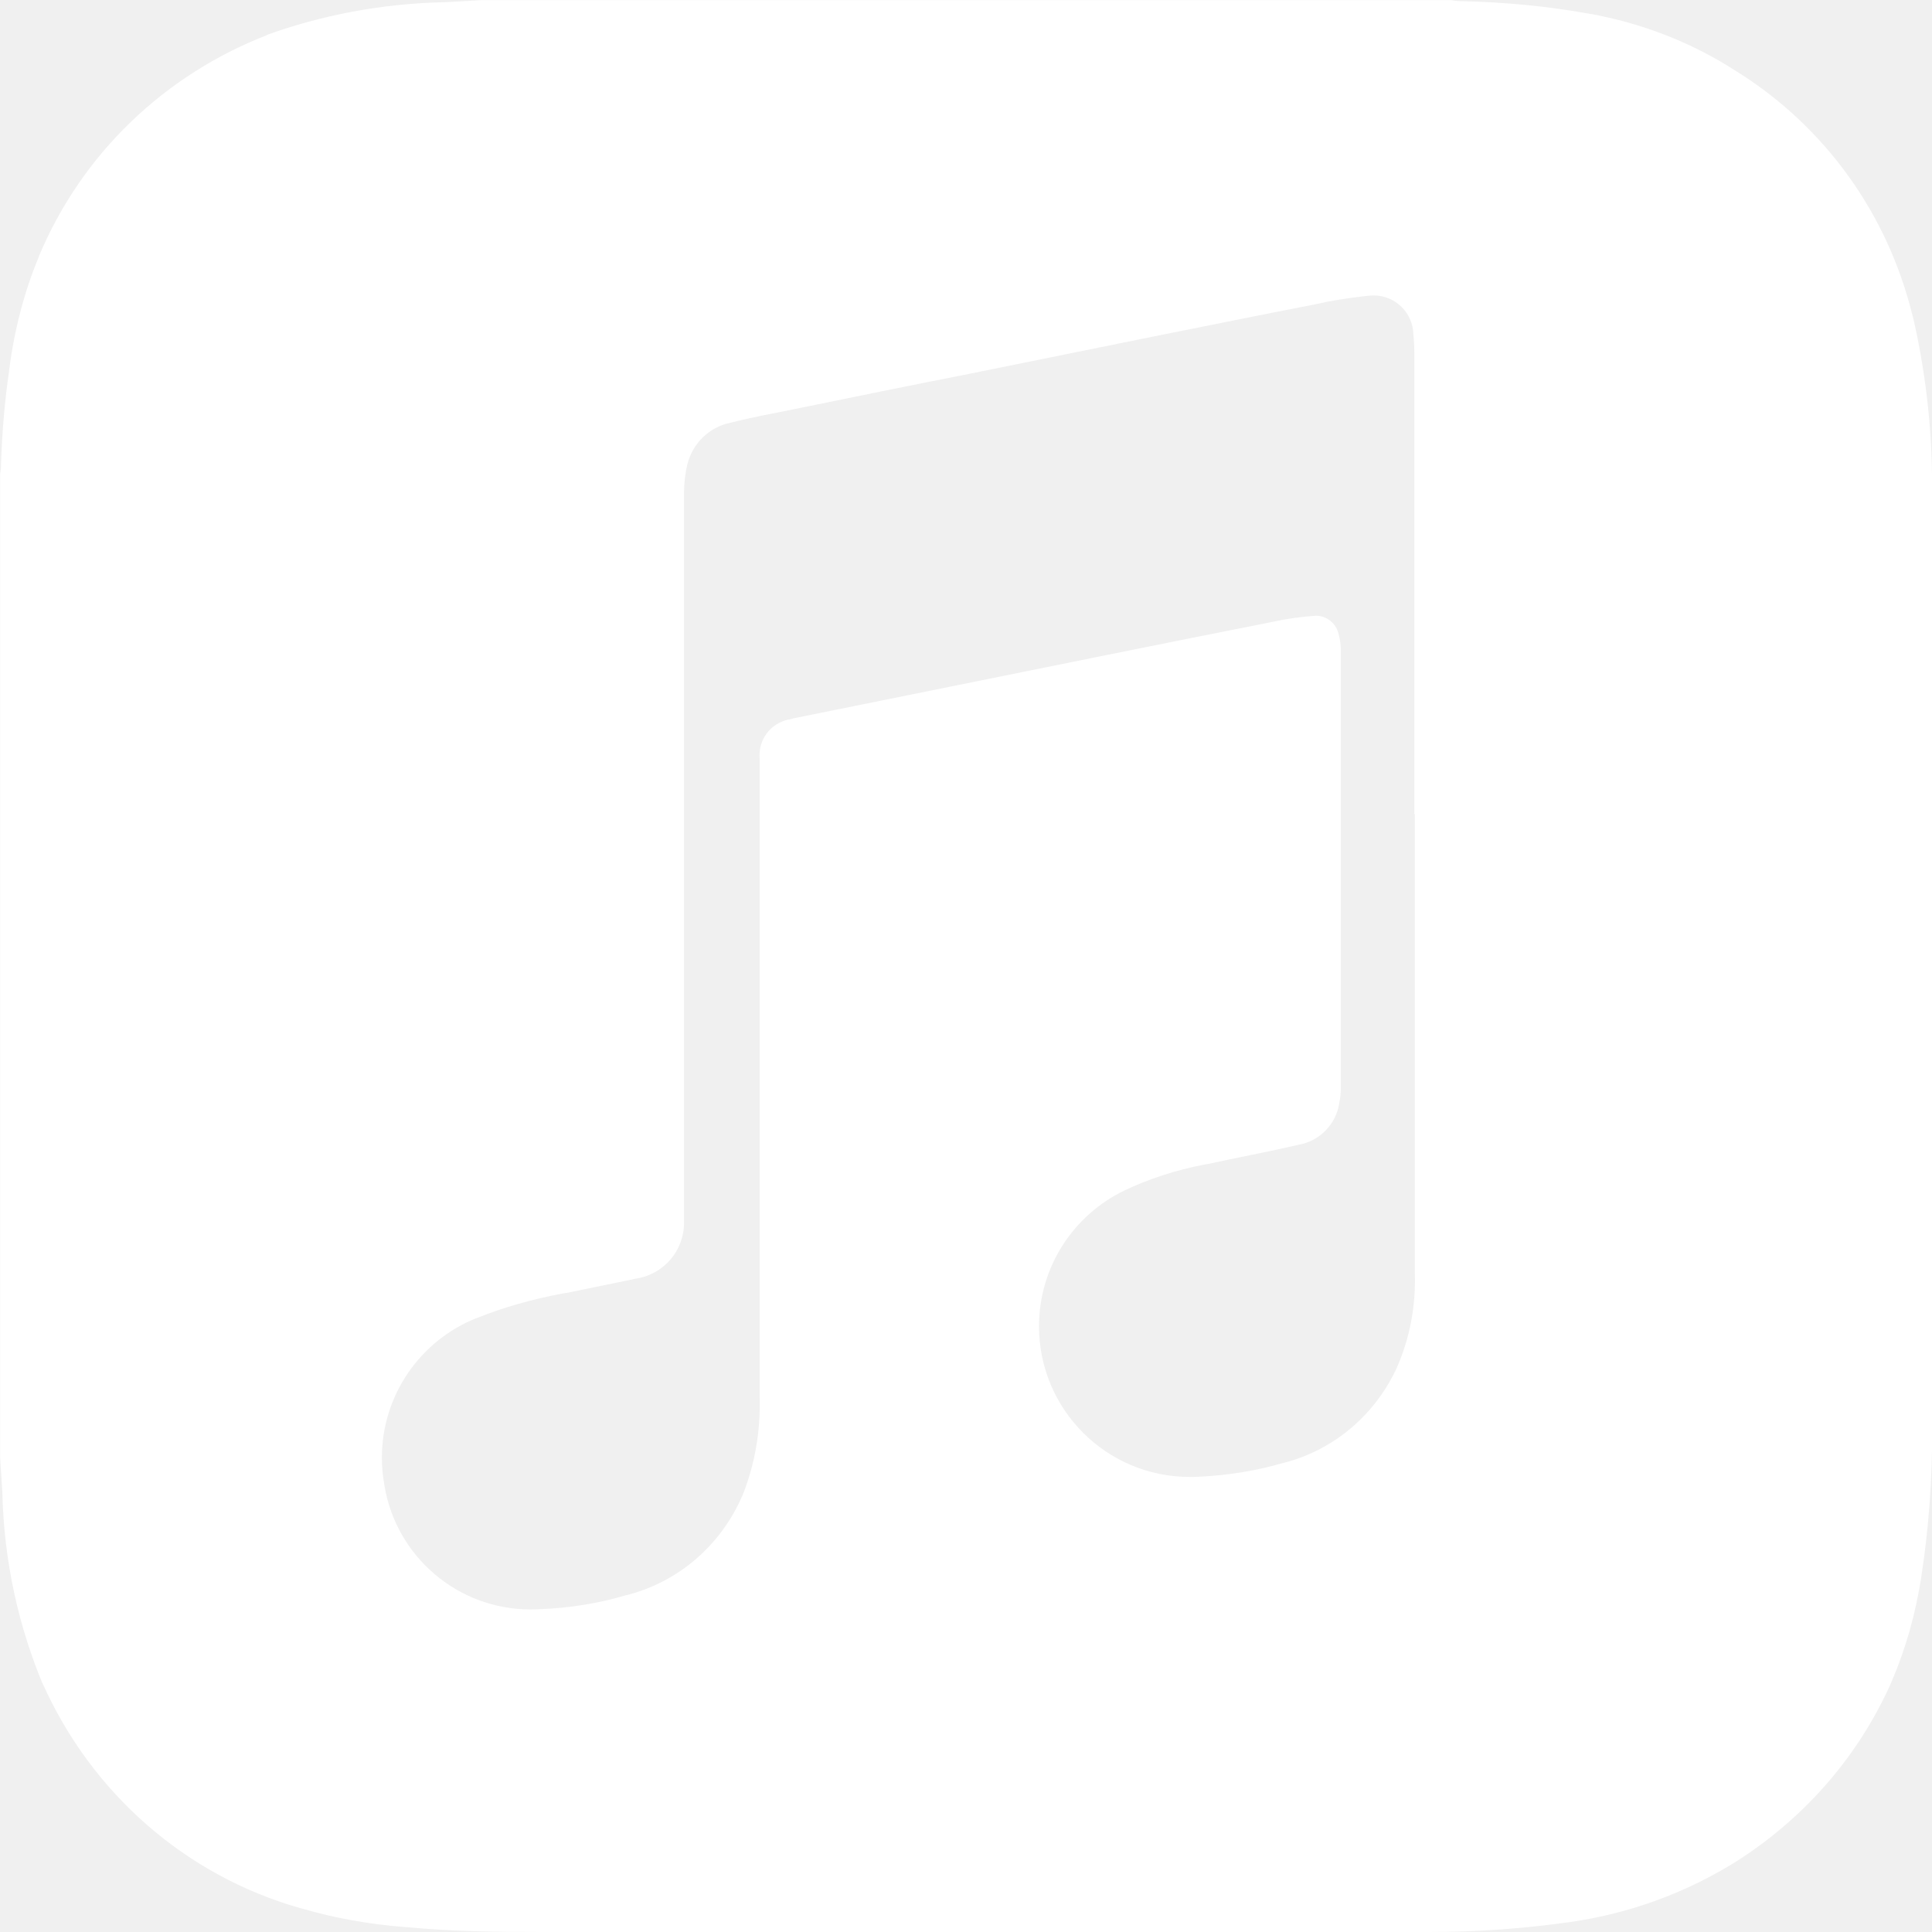
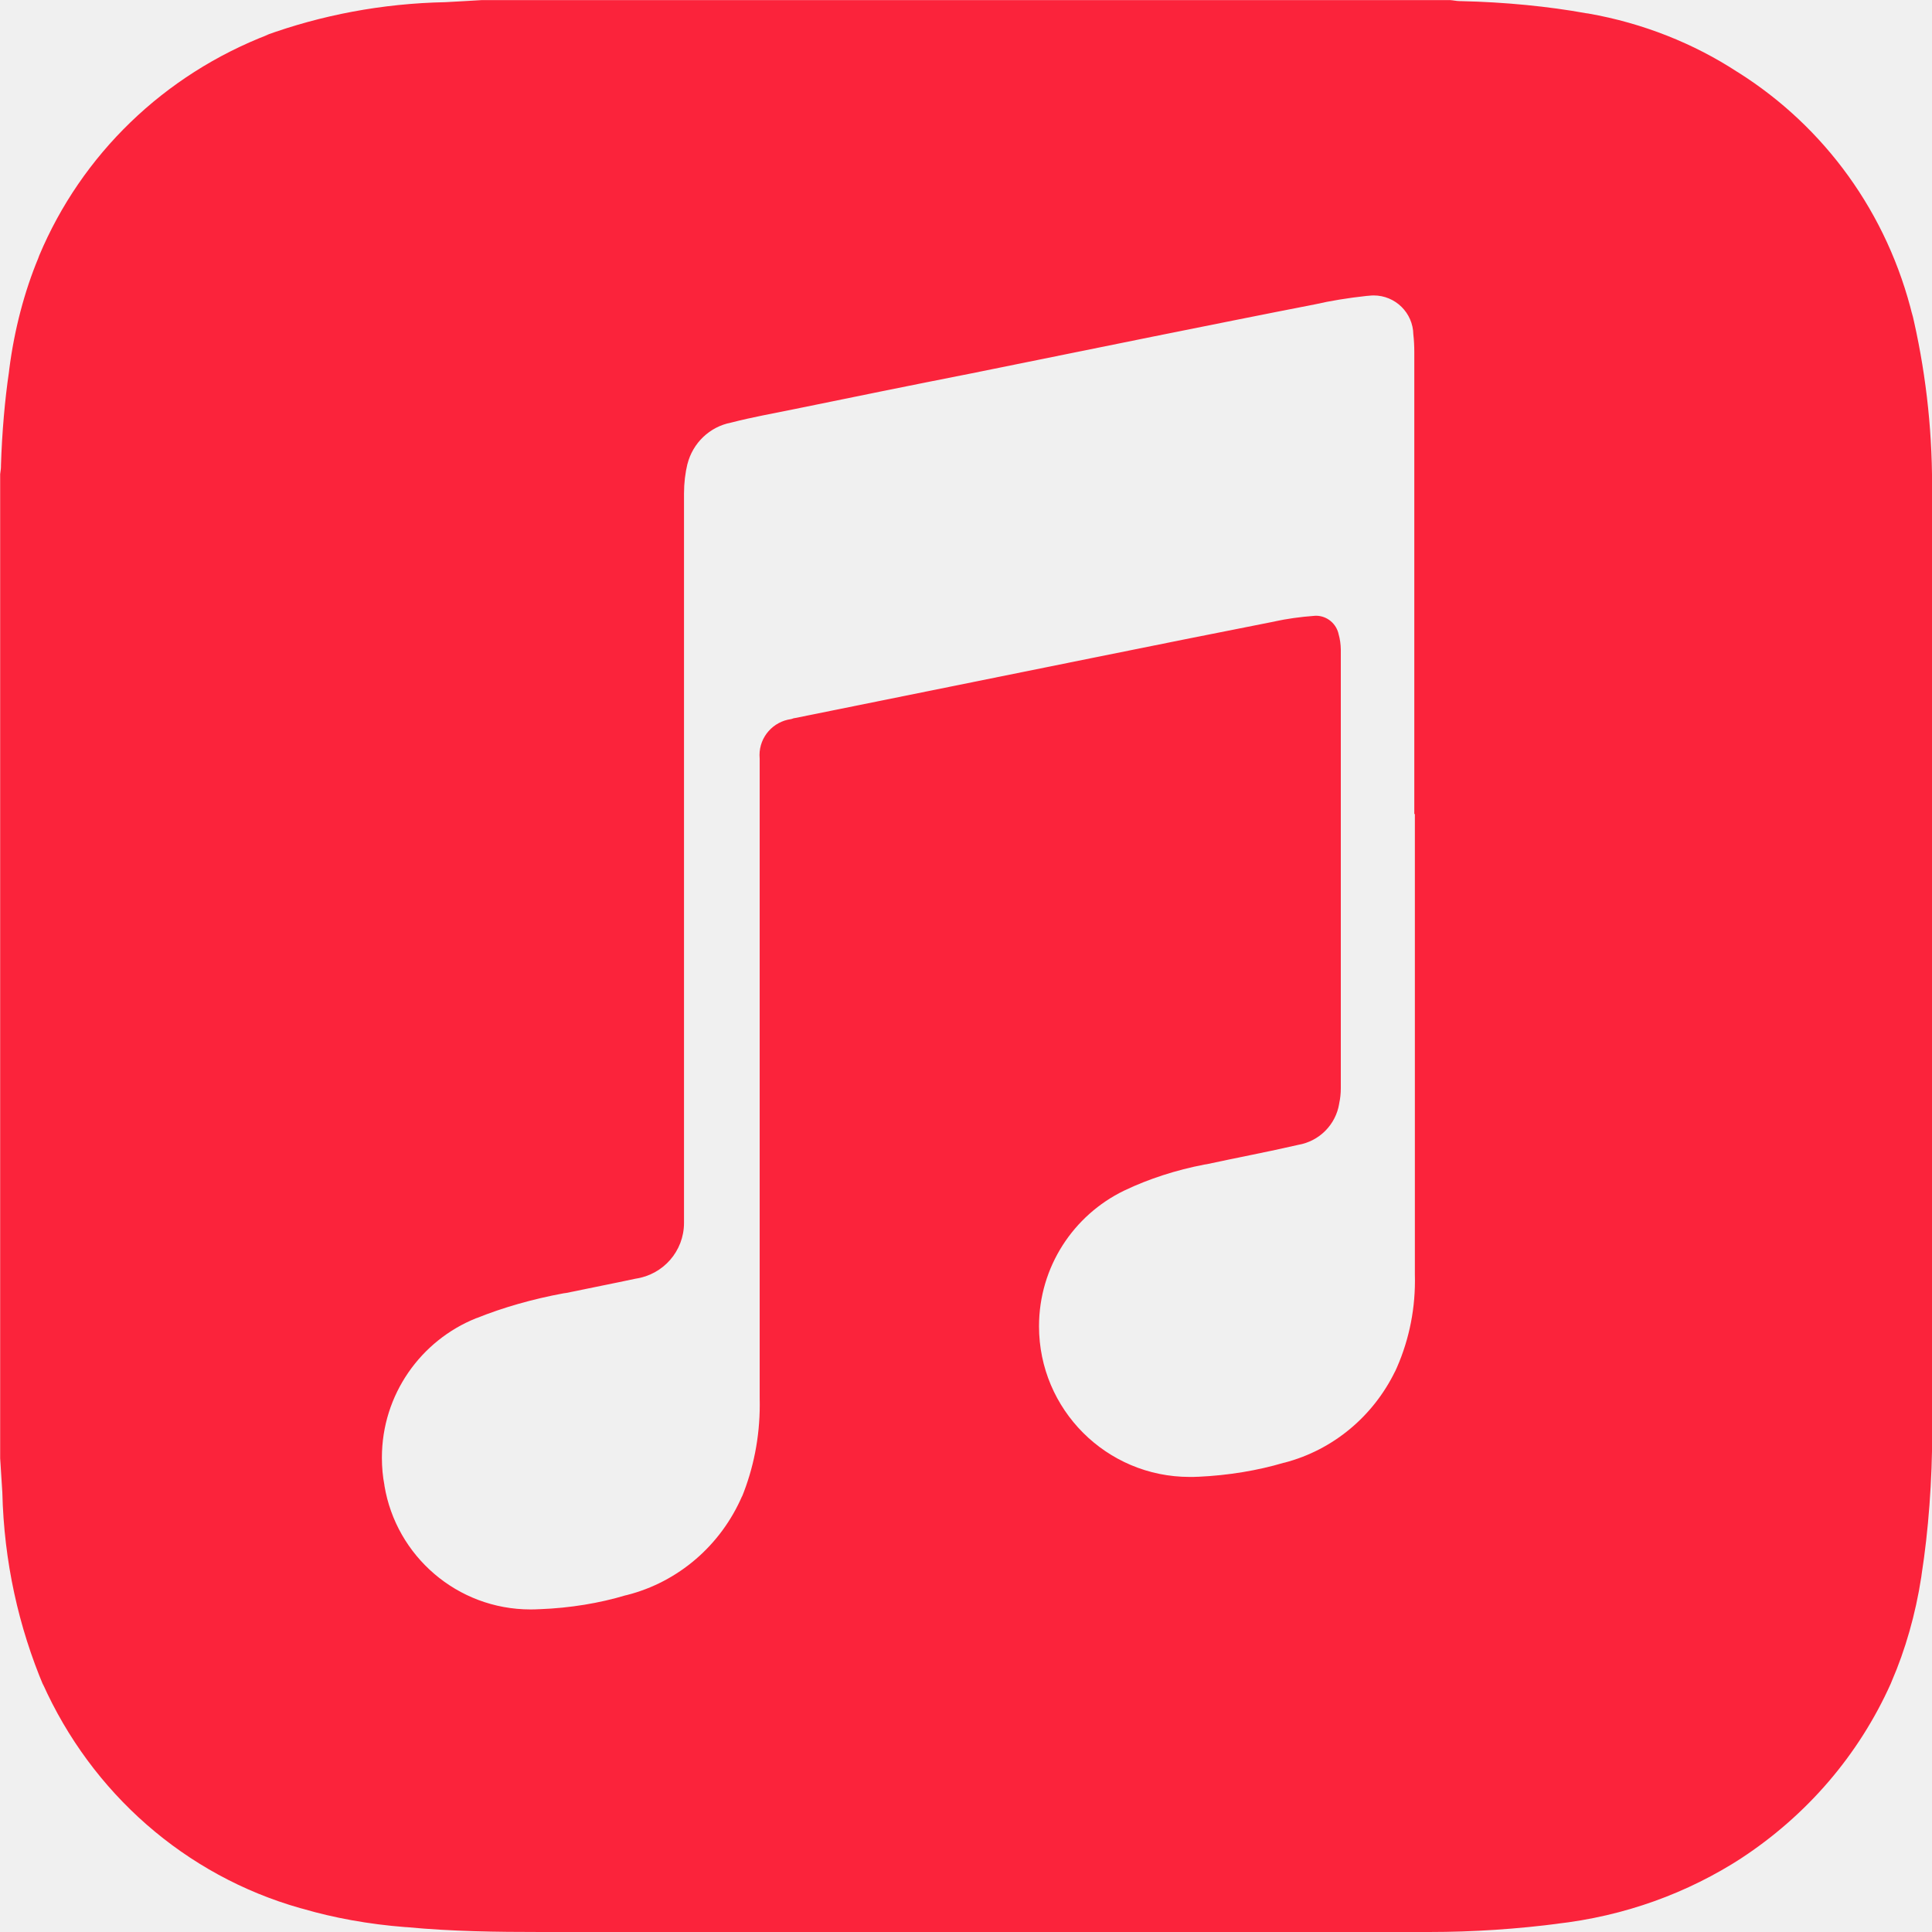
<svg xmlns="http://www.w3.org/2000/svg" viewBox="0 0 24 24" id="AppleMusic">
-   <path d="m24 6.124c0-.029.001-.063.001-.097 0-.743-.088-1.465-.253-2.156l.013.063c-.312-1.291-1.1-2.359-2.163-3.031l-.02-.012c-.536-.35-1.168-.604-1.847-.723l-.03-.004c-.463-.084-1.003-.138-1.553-.15h-.011c-.04 0-.083-.01-.124-.013h-12.025c-.152.01-.3.017-.455.026-.791.016-1.542.161-2.242.415l.049-.015c-1.306.501-2.327 1.495-2.853 2.748l-.012.033c-.17.409-.297.885-.36 1.38l-.003.028c-.051.343-.087.751-.1 1.165v.016c0 .032-.007.062-.01.093v12.224c.01.14.017.283.027.424.02.861.202 1.673.516 2.416l-.016-.043c.609 1.364 1.774 2.387 3.199 2.792l.035.009c.377.111.817.192 1.271.227l.022.001c.555.053 1.11.06 1.667.06h11.028c.554 0 1.099-.037 1.633-.107l-.063.007c.864-.096 1.645-.385 2.321-.823l-.021.013c.825-.539 1.47-1.29 1.867-2.176l.013-.032c.166-.383.295-.829.366-1.293l.004-.031c.084-.539.132-1.161.132-1.794 0-.086-.001-.171-.003-.256v.013q0-5.7 0-11.394zm-6.424 3.99v5.712c.001.025.001.054.001.083 0 .407-.09.794-.252 1.14l.007-.017c-.273.562-.771.979-1.373 1.137l-.015.003c-.316.094-.682.156-1.06.173h-.01c-.029.002-.062.002-.096.002-1.033 0-1.871-.838-1.871-1.871 0-.741.431-1.382 1.056-1.685l.011-.005c.293-.14.635-.252.991-.32l.027-.004c.378-.082.758-.153 1.134-.24.264-.045.468-.252.51-.513v-.003c.013-.057.02-.122.02-.189 0-.002 0-.003 0-.005q0-2.723 0-5.443c-.001-.066-.01-.13-.027-.19l.001.005c-.026-.134-.143-.235-.283-.235-.006 0-.012 0-.018.001h.001c-.178.013-.34.036-.499.07l.024-.004q-1.14.225-2.28.456l-3.7.748c-.016 0-.032.01-.048.013-.222.03-.392.219-.392.447 0 .015.001.03.002.045v-.002.13q0 3.9 0 7.801c.001.028.001.062.001.095 0 .408-.079.797-.224 1.152l.007-.021c-.264.614-.792 1.072-1.436 1.235l-.015.003c-.319.096-.687.158-1.067.172h-.008c-.031.002-.067.003-.104.003-.913 0-1.67-.665-1.815-1.536l-.001-.011c-.02-.102-.031-.218-.031-.338 0-.785.485-1.458 1.172-1.733l.013-.004c.315-.127.687-.234 1.072-.305l.036-.005c.287-.06.575-.116.86-.177.341-.05.6-.341.6-.693 0-.007 0-.015 0-.022v.001-.15q0-4.44 0-8.883c0-.002 0-.004 0-.007 0-.129.015-.254.044-.374l-.002.011c.066-.264.277-.466.542-.517l.004-.001c.255-.066.515-.112.774-.165.733-.15 1.466-.3 2.2-.444l2.27-.46c.67-.134 1.34-.27 2.01-.4.181-.042.407-.079.637-.104l.027-.002c.018-.002.04-.004.061-.004.27 0 .489.217.493.485.008.067.012.144.012.222v.001q0 2.865 0 5.732z" fill="#ffffff" class="color000000 svgShape" />
+   <path d="m24 6.124c0-.029.001-.063.001-.097 0-.743-.088-1.465-.253-2.156l.013.063c-.312-1.291-1.1-2.359-2.163-3.031l-.02-.012c-.536-.35-1.168-.604-1.847-.723l-.03-.004c-.463-.084-1.003-.138-1.553-.15h-.011c-.04 0-.083-.01-.124-.013h-12.025c-.152.01-.3.017-.455.026-.791.016-1.542.161-2.242.415l.049-.015c-1.306.501-2.327 1.495-2.853 2.748l-.012.033c-.17.409-.297.885-.36 1.38l-.003.028c-.051.343-.087.751-.1 1.165v.016c0 .032-.007.062-.01.093v12.224c.01.14.017.283.027.424.02.861.202 1.673.516 2.416l-.016-.043c.609 1.364 1.774 2.387 3.199 2.792l.035.009c.377.111.817.192 1.271.227l.022.001c.555.053 1.11.06 1.667.06h11.028c.554 0 1.099-.037 1.633-.107l-.063.007c.864-.096 1.645-.385 2.321-.823l-.021.013c.825-.539 1.47-1.29 1.867-2.176l.013-.032c.166-.383.295-.829.366-1.293l.004-.031c.084-.539.132-1.161.132-1.794 0-.086-.001-.171-.003-.256v.013q0-5.7 0-11.394zm-6.424 3.99v5.712c.001.025.001.054.001.083 0 .407-.09.794-.252 1.14l.007-.017c-.273.562-.771.979-1.373 1.137l-.015.003c-.316.094-.682.156-1.06.173h-.01c-.029.002-.062.002-.096.002-1.033 0-1.871-.838-1.871-1.871 0-.741.431-1.382 1.056-1.685l.011-.005c.293-.14.635-.252.991-.32l.027-.004c.378-.082.758-.153 1.134-.24.264-.045.468-.252.51-.513v-.003c.013-.057.02-.122.02-.189 0-.002 0-.003 0-.005q0-2.723 0-5.443c-.001-.066-.01-.13-.027-.19l.001.005c-.026-.134-.143-.235-.283-.235-.006 0-.012 0-.018.001h.001c-.178.013-.34.036-.499.07l.024-.004q-1.14.225-2.28.456l-3.7.748c-.016 0-.032.01-.048.013-.222.03-.392.219-.392.447 0 .015.001.03.002.045v-.002.13q0 3.9 0 7.801c.001.028.001.062.001.095 0 .408-.079.797-.224 1.152l.007-.021c-.264.614-.792 1.072-1.436 1.235l-.015.003c-.319.096-.687.158-1.067.172h-.008c-.031.002-.067.003-.104.003-.913 0-1.67-.665-1.815-1.536l-.001-.011c-.02-.102-.031-.218-.031-.338 0-.785.485-1.458 1.172-1.733l.013-.004c.315-.127.687-.234 1.072-.305l.036-.005c.287-.06.575-.116.86-.177.341-.05.6-.341.6-.693 0-.007 0-.015 0-.022v.001-.15q0-4.44 0-8.883c0-.002 0-.004 0-.007 0-.129.015-.254.044-.374l-.002.011c.066-.264.277-.466.542-.517l.004-.001c.255-.066.515-.112.774-.165.733-.15 1.466-.3 2.2-.444l2.27-.46c.67-.134 1.34-.27 2.01-.4.181-.042.407-.079.637-.104l.027-.002c.018-.002.04-.004.061-.004.27 0 .489.217.493.485.008.067.012.144.012.222v.001q0 2.865 0 5.732z" fill="#fb233b" class="color000000 svgShape" />
</svg>
